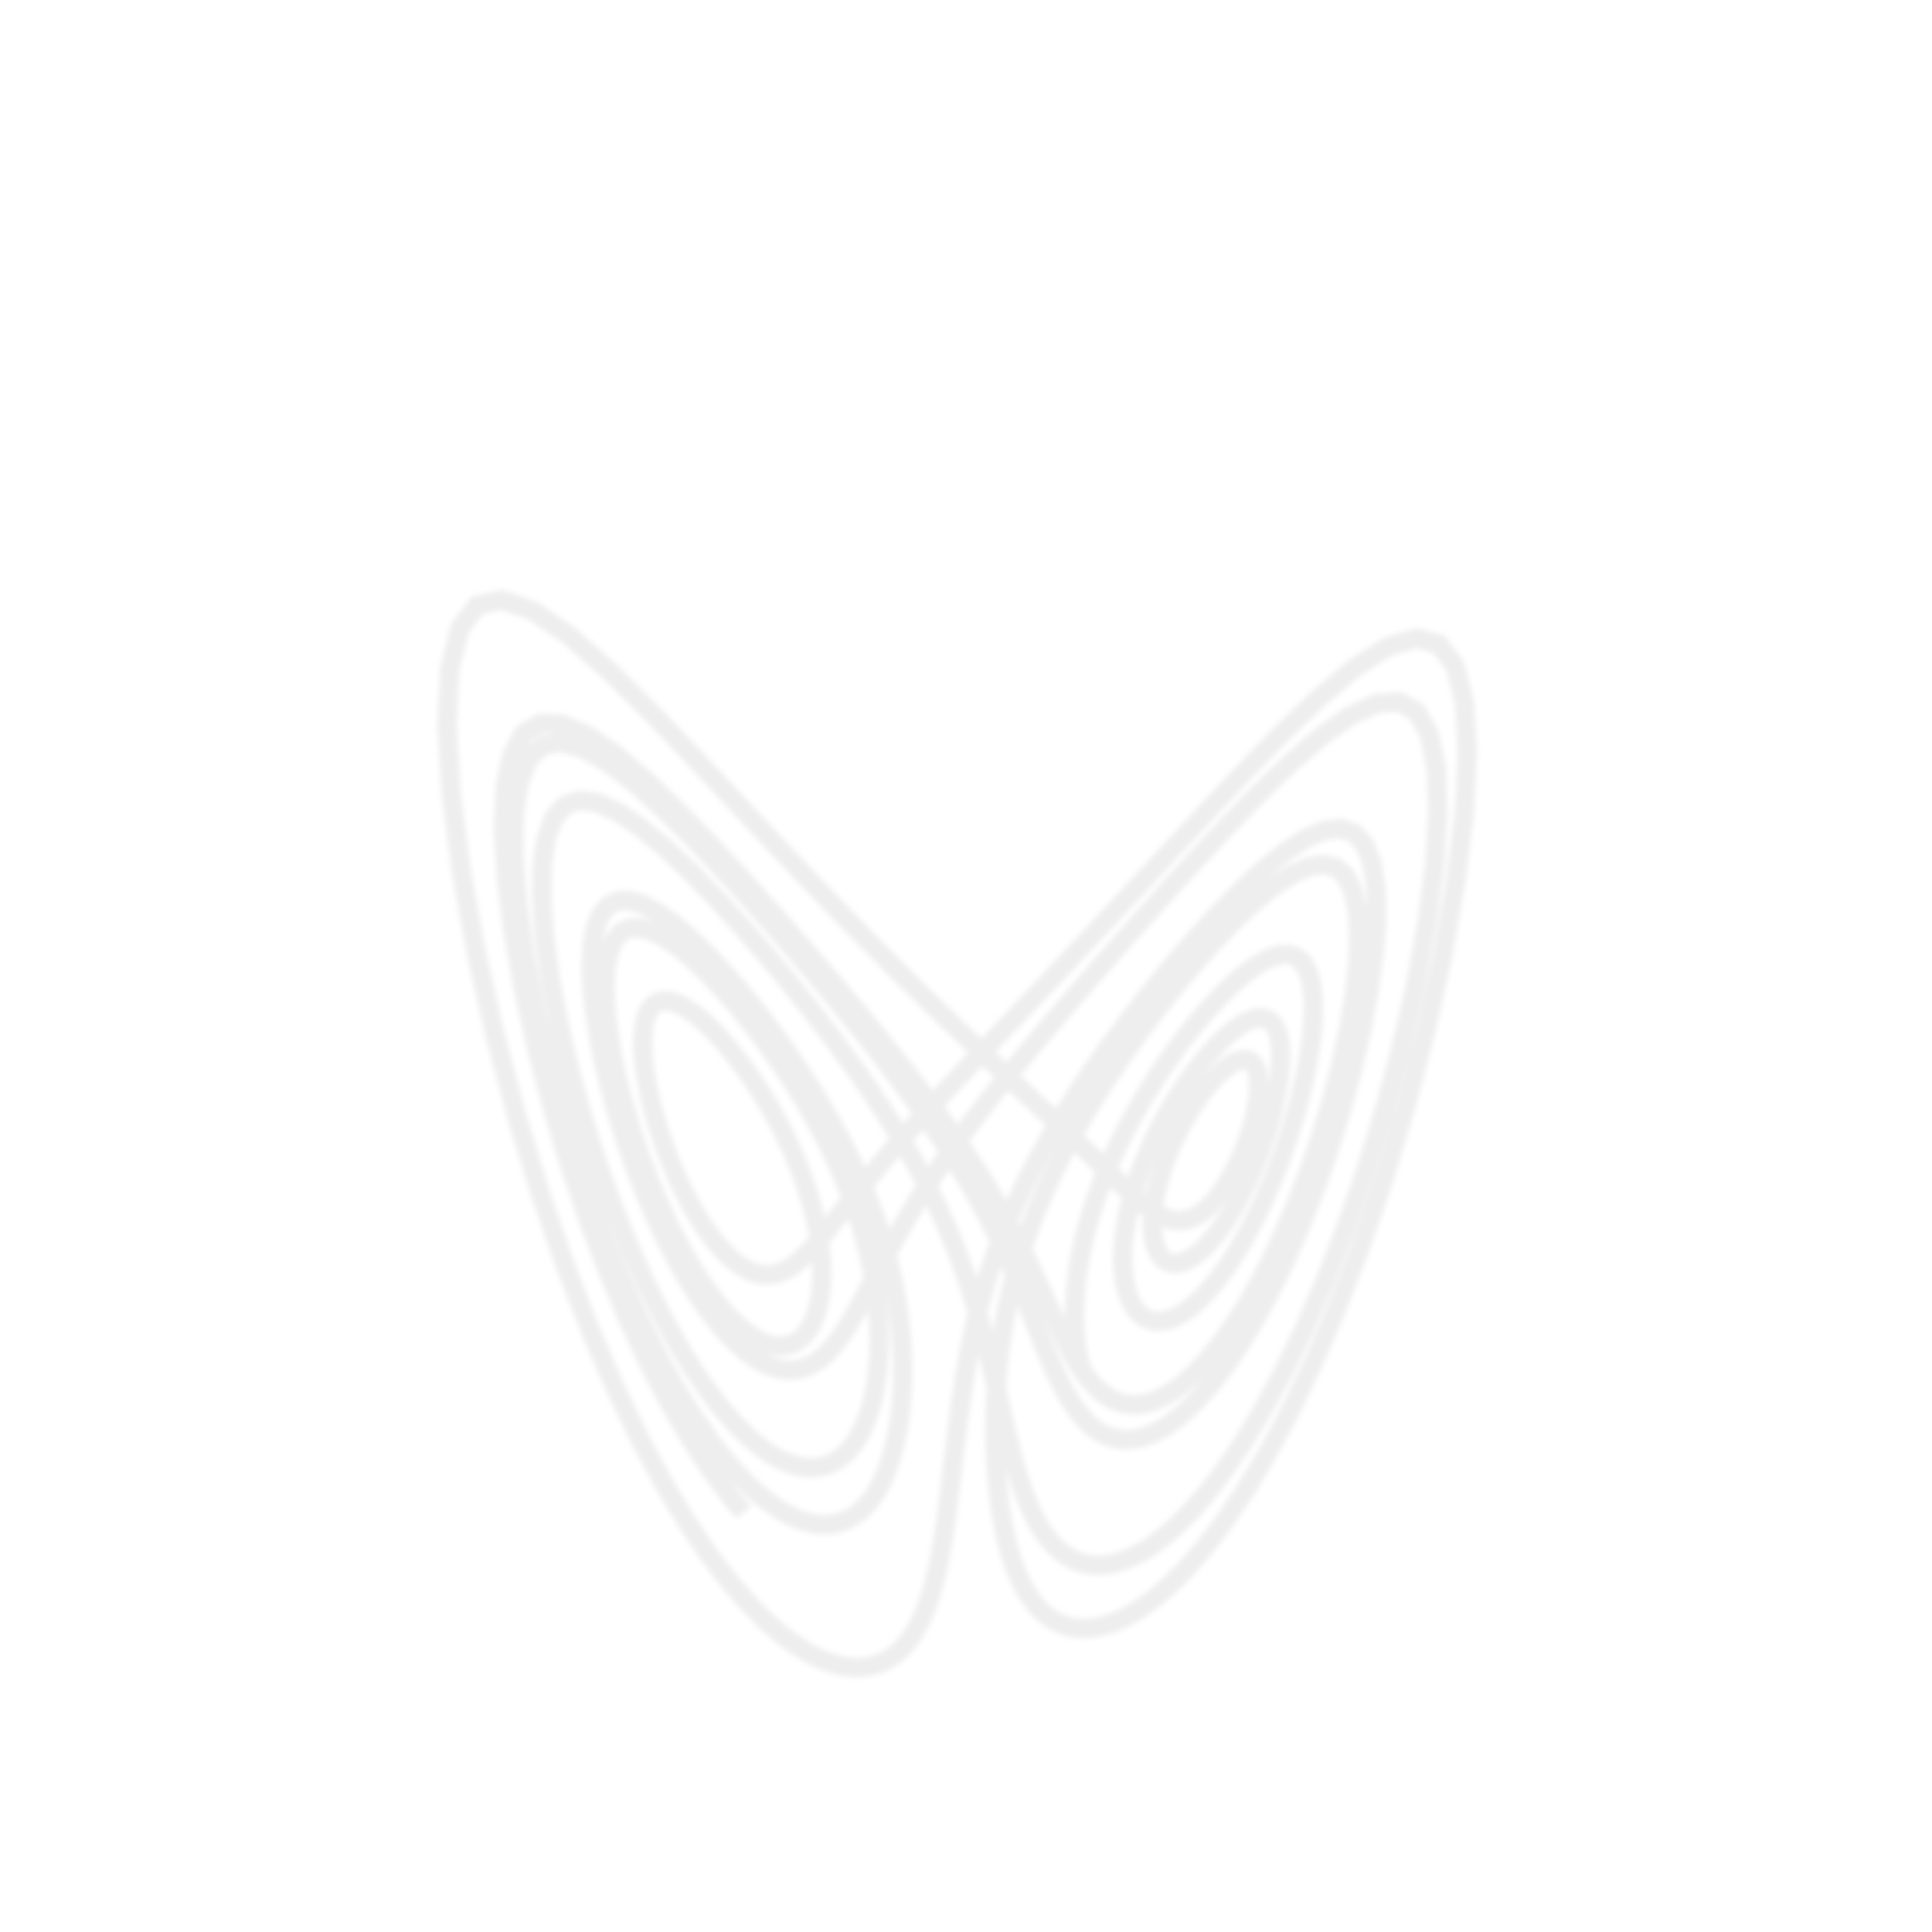
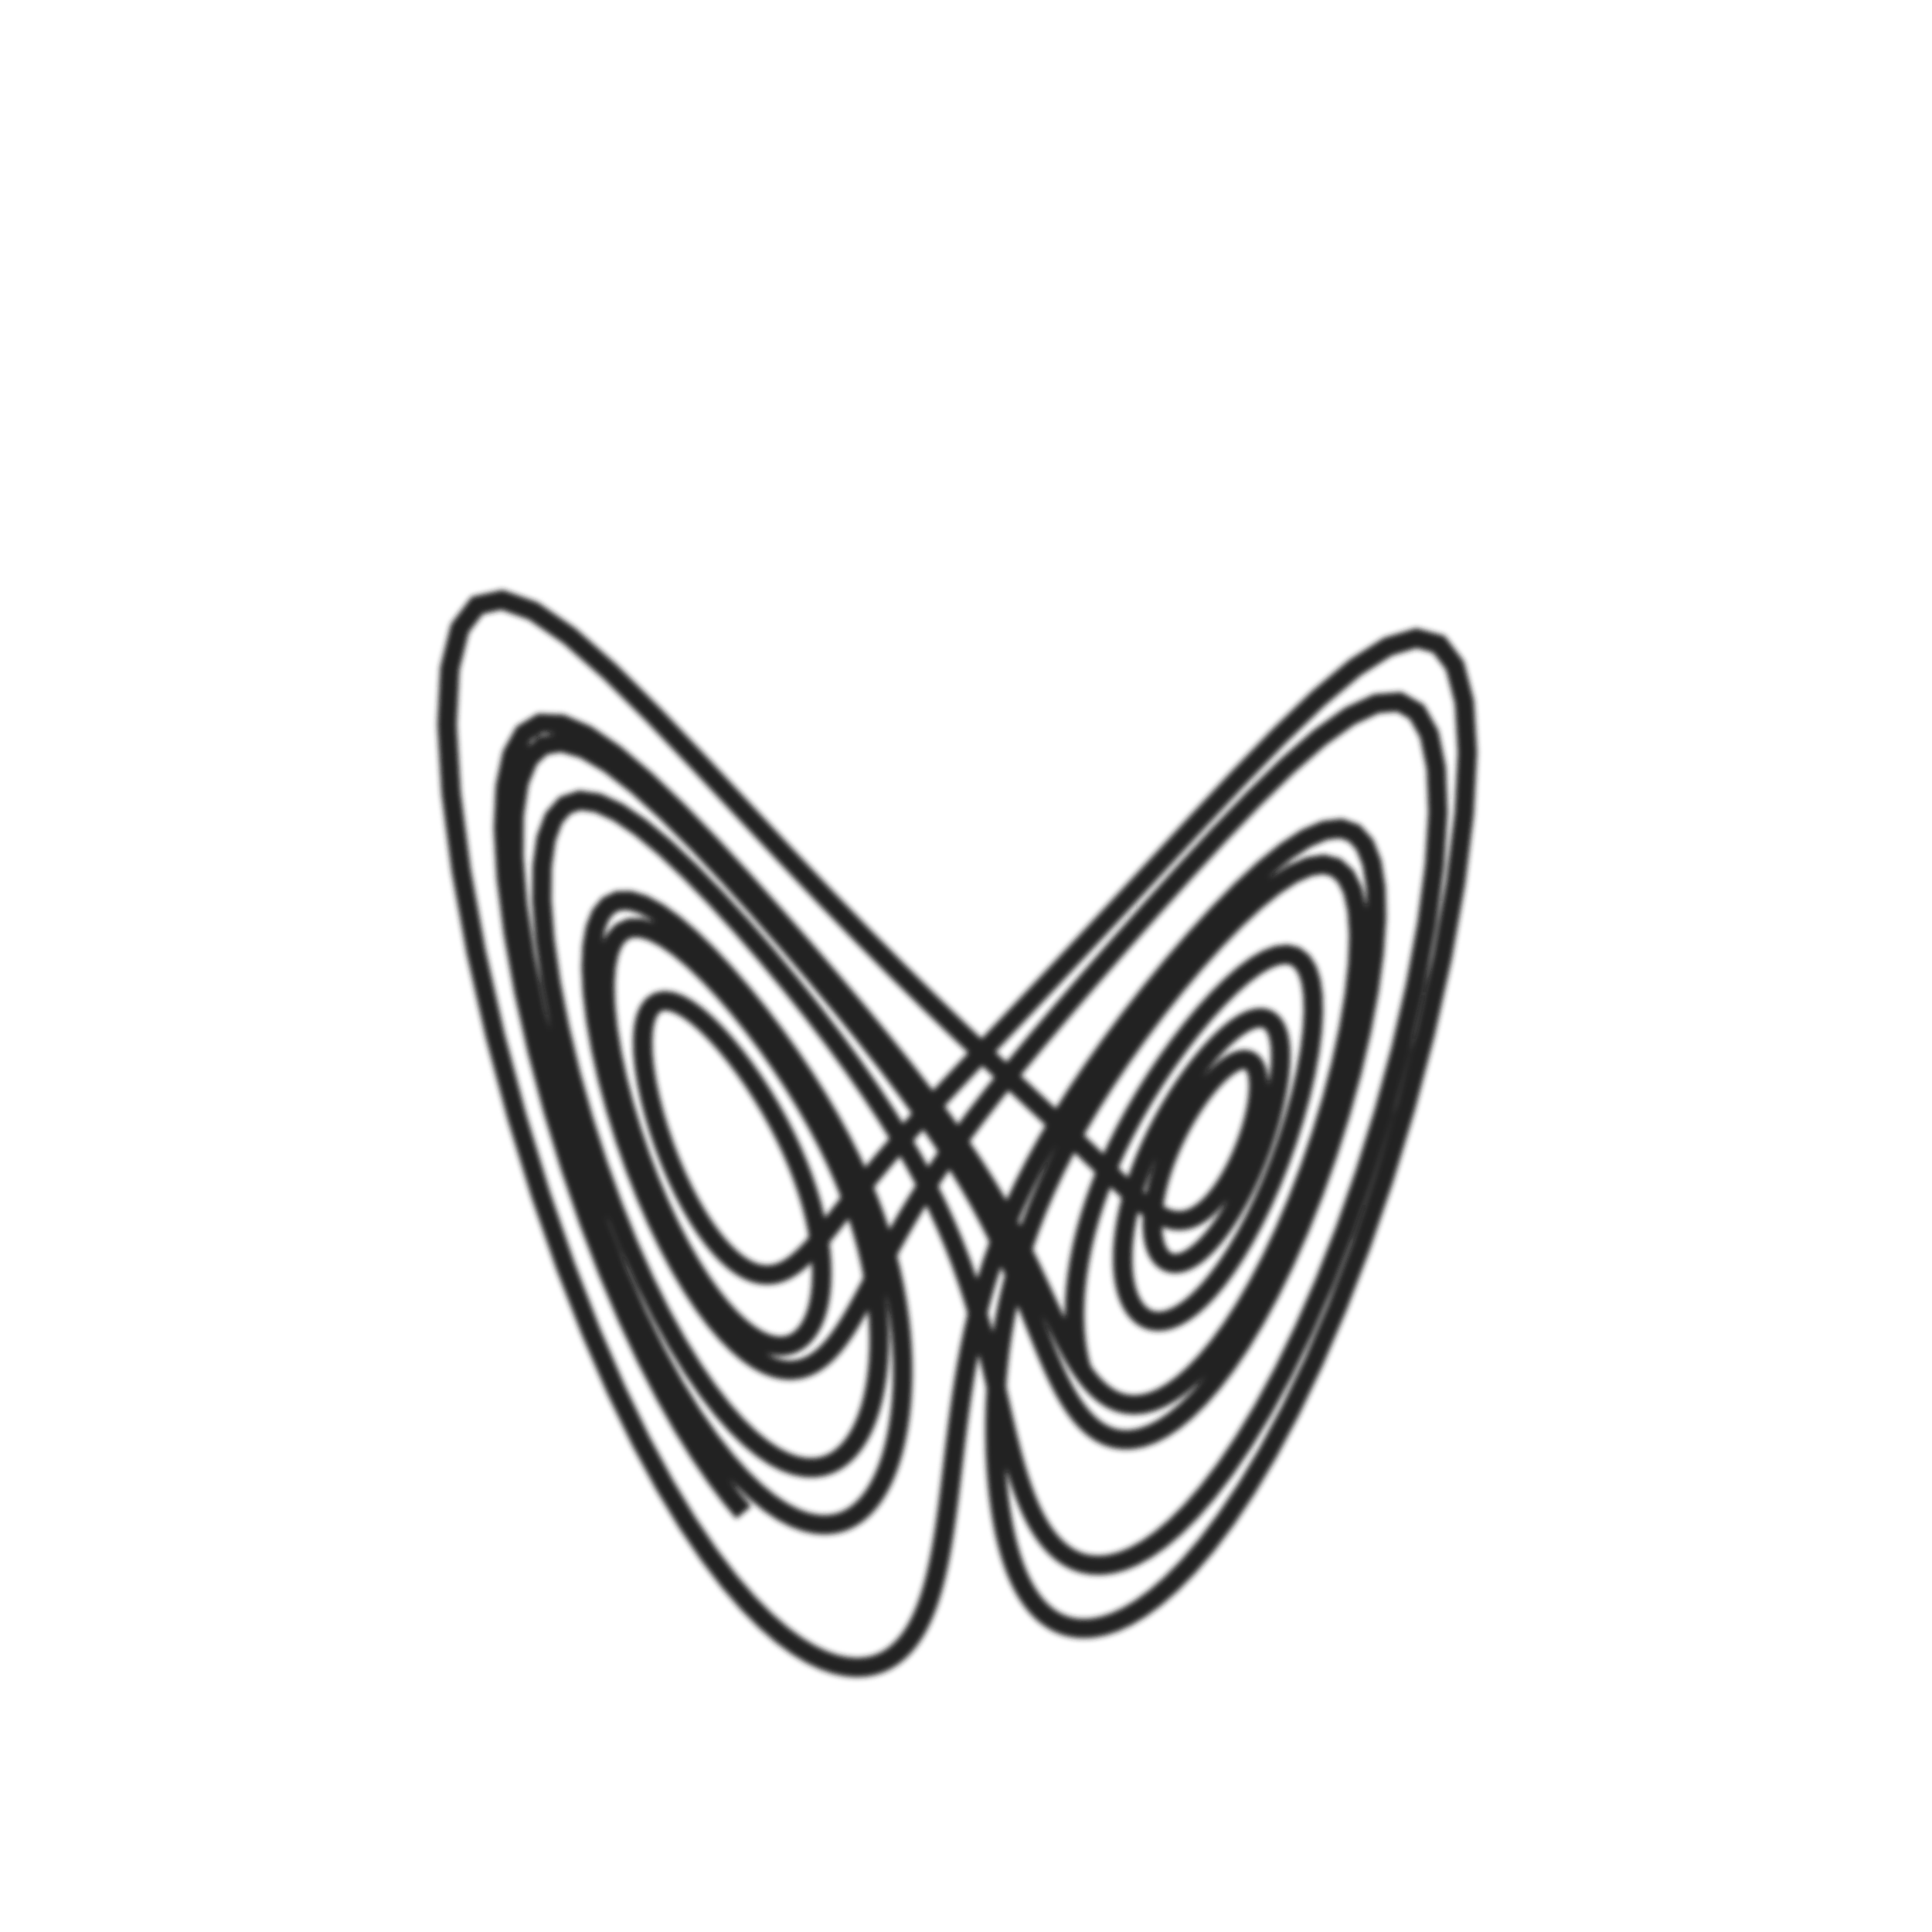
<svg xmlns="http://www.w3.org/2000/svg" version="1.1" width="128" height="128" viewBox="0 0 200 200">
  <defs>
    <style>
			#lorentz {
				stroke-dasharray: 2300;
				-webkit-animation: dash 5s linear infinite;
				-moz-animation: dash 5s linear infinite;
				-o-animation: dash 5s linear infinite;
				animation: dash 5s linear infinite;
			}

			@-webkit-keyframes dash {
				to {
					stroke-dashoffset: 4600;
				}
			}

			@-moz-keyframes dash {
				to {
					stroke-dashoffset: 4600;
				}
			}
			@-o-keyframes dash {
				to {
					stroke-dashoffset: 4600;
				}
			}

			@keyframes dash {
				to {
					stroke-dashoffset: 230;
				}
			}		
		
		</style>
    <filter id="blur" x="-0.02" y="-0.02">
      <feGaussianBlur in="SourceGraphic" stdDeviation="0.3" />
    </filter>
  </defs>
-   <path id="lorentz" filter="url(#blur)" d="M76.987 156.576 L75.611 154.912 L74.097 152.901 L72.458 150.506 L70.707 147.689 L68.859 144.419 L66.934 140.67 L64.957 136.429 L62.958 131.696 L60.976 126.497 L59.055 120.882 L57.248 114.937 L55.614 108.785 L54.218 102.584 L53.126 96.529 L52.405 90.838 L52.115 85.737 L52.303 81.441 L53.001 78.129 L54.22 75.926 L55.945 74.88 L58.137 74.967 L60.736 76.087 L63.664 78.084 L66.832 80.771 L70.146 83.947 L73.519 87.428 L76.869 91.049 L80.13 94.685 L83.247 98.242 L86.183 101.66 L88.911 104.902 L91.42 107.956 L93.704 110.818 L95.769 113.497 L97.624 116.006 L99.282 118.359 L100.761 120.569 L102.077 122.652 L103.248 124.619 L104.294 126.481 L105.23 128.246 L106.074 129.921 L106.841 131.512 L107.546 133.021 L108.202 134.452 L108.822 135.807 L109.415 137.085 L109.992 138.286 L110.563 139.409 L111.135 140.451 L111.716 141.41 L112.313 142.282 L112.932 143.062 L113.578 143.744 L114.257 144.322 L114.973 144.789 L115.73 145.136 L116.533 145.353 L117.385 145.43 L118.289 145.354 L119.246 145.113 L120.258 144.693 L121.327 144.078 L122.451 143.254 L123.63 142.204 L124.861 140.914 L126.14 139.37 L127.459 137.56 L128.811 135.475 L130.184 133.11 L131.564 130.468 L132.934 127.56 L134.274 124.405 L135.561 121.035 L136.768 117.495 L137.866 113.843 L138.825 110.15 L139.614 106.501 L140.201 102.989 L140.558 99.709 L140.662 96.76 L140.493 94.231 L140.042 92.195 L139.306 90.708 L138.293 89.799 L137.021 89.474 L135.516 89.71 L133.812 90.464 L131.949 91.674 L129.969 93.268 L127.916 95.172 L125.832 97.309 L123.755 99.611 L121.72 102.019 L119.755 104.481 L117.884 106.96 L116.122 109.425 L114.483 111.855 L112.973 114.235 L111.594 116.558 L110.346 118.817 L109.226 121.011 L108.229 123.141 L107.347 125.206 L106.574 127.21 L105.901 129.155 L105.32 131.042 L104.823 132.875 L104.402 134.655 L104.05 136.384 L103.759 138.065 L103.524 139.699 L103.339 141.288 L103.198 142.832 L103.098 144.333 L103.034 145.792 L103.003 147.21 L103.003 148.588 L103.031 149.926 L103.085 151.225 L103.165 152.486 L103.269 153.709 L103.397 154.893 L103.549 156.041 L103.724 157.15 L103.924 158.222 L104.15 159.255 L104.402 160.249 L104.682 161.204 L104.992 162.117 L105.333 162.987 L105.709 163.812 L106.121 164.59 L106.574 165.317 L107.07 165.99 L107.612 166.602 L108.206 167.149 L108.855 167.623 L109.565 168.015 L110.34 168.316 L111.185 168.513 L112.108 168.592 L113.114 168.535 L114.21 168.322 L115.401 167.929 L116.695 167.329 L118.098 166.49 L119.616 165.377 L121.253 163.947 L123.013 162.156 L124.898 159.953 L126.907 157.288 L129.035 154.105 L131.272 150.354 L133.603 145.988 L136.004 140.975 L138.443 135.301 L140.878 128.98 L143.254 122.067 L145.504 114.664 L147.551 106.932 L149.307 99.094 L150.679 91.426 L151.573 84.25 L151.902 77.905 L151.598 72.707 L150.617 68.915 L148.947 66.688 L146.616 66.061 L143.687 66.939 L140.258 69.119 L136.449 72.319 L132.389 76.228 L128.208 80.545 L124.026 85.011 L119.942 89.424 L116.035 93.644 L112.361 97.587 L108.956 101.212 L105.837 104.51 L103.008 107.493 L100.462 110.185 L98.185 112.614 L96.156 114.811 L94.355 116.803 L92.757 118.614 L91.339 120.268 L90.078 121.78 L88.953 123.165 L87.941 124.435 L87.026 125.597 L86.189 126.658 L85.416 127.623 L84.693 128.492 L84.008 129.268 L83.349 129.951 L82.708 130.539 L82.077 131.031 L81.448 131.424 L80.817 131.715 L80.179 131.901 L79.529 131.978 L78.866 131.943 L78.187 131.791 L77.492 131.518 L76.78 131.121 L76.052 130.598 L75.311 129.945 L74.559 129.162 L73.799 128.249 L73.037 127.209 L72.278 126.044 L71.528 124.762 L70.796 123.371 L70.09 121.884 L69.419 120.316 L68.793 118.686 L68.222 117.014 L67.717 115.326 L67.289 113.65 L66.948 112.014 L66.702 110.448 L66.561 108.983 L66.53 107.648 L66.614 106.471 L66.815 105.473 L67.134 104.676 L67.567 104.092 L68.11 103.73 L68.754 103.592 L69.489 103.674 L70.304 103.969 L71.186 104.462 L72.119 105.139 L73.089 105.979 L74.081 106.962 L75.081 108.068 L76.075 109.275 L77.05 110.564 L77.996 111.917 L78.902 113.316 L79.761 114.748 L80.565 116.198 L81.309 117.656 L81.989 119.111 L82.603 120.556 L83.149 121.982 L83.626 123.384 L84.033 124.756 L84.372 126.093 L84.643 127.391 L84.847 128.645 L84.986 129.853 L85.061 131.009 L85.073 132.111 L85.024 133.155 L84.915 134.135 L84.748 135.049 L84.523 135.891 L84.241 136.657 L83.903 137.34 L83.509 137.936 L83.06 138.438 L82.557 138.839 L81.999 139.131 L81.387 139.307 L80.722 139.358 L80.004 139.275 L79.234 139.048 L78.413 138.668 L77.544 138.125 L76.629 137.409 L75.672 136.512 L74.676 135.425 L73.648 134.141 L72.595 132.657 L71.524 130.972 L70.446 129.087 L69.374 127.009 L68.32 124.753 L67.3 122.337 L66.331 119.788 L65.433 117.14 L64.624 114.435 L63.926 111.723 L63.359 109.057 L62.941 106.497 L62.691 104.103 L62.623 101.936 L62.748 100.05 L63.071 98.491 L63.595 97.296 L64.313 96.488 L65.215 96.077 L66.286 96.057 L67.505 96.41 L68.848 97.107 L70.288 98.111 L71.796 99.38 L73.346 100.868 L74.91 102.533 L76.462 104.332 L77.982 106.229 L79.45 108.19 L80.849 110.19 L82.169 112.205 L83.4 114.218 L84.536 116.216 L85.574 118.188 L86.511 120.126 L87.35 122.027 L88.091 123.885 L88.738 125.699 L89.294 127.466 L89.764 129.186 L90.152 130.858 L90.463 132.48 L90.7 134.053 L90.869 135.576 L90.972 137.047 L91.014 138.467 L90.997 139.833 L90.923 141.145 L90.795 142.402 L90.614 143.599 L90.381 144.737 L90.096 145.811 L89.761 146.818 L89.374 147.755 L88.934 148.616 L88.441 149.396 L87.893 150.089 L87.288 150.687 L86.624 151.182 L85.899 151.565 L85.111 151.823 L84.255 151.944 L83.332 151.914 L82.336 151.718 L81.268 151.336 L80.124 150.75 L78.904 149.938 L77.608 148.878 L76.237 147.547 L74.794 145.92 L73.284 143.976 L71.713 141.692 L70.093 139.052 L68.437 136.045 L66.763 132.669 L65.094 128.933 L63.458 124.862 L61.885 120.499 L60.414 115.908 L59.086 111.175 L57.945 106.408 L57.036 101.734 L56.404 97.296 L56.088 93.241 L56.123 89.711 L56.531 86.831 L57.322 84.697 L58.492 83.365 L60.022 82.849 L61.876 83.117 L64.009 84.098 L66.362 85.695 L68.876 87.79 L71.486 90.261 L74.133 92.993 L76.762 95.883 L79.326 98.846 L81.787 101.815 L84.117 104.741 L86.294 107.593 L88.307 110.351 L90.151 113.005 L91.826 115.551 L93.337 117.992 L94.69 120.332 L95.897 122.576 L96.969 124.731 L97.918 126.803 L98.757 128.799 L99.498 130.723 L100.153 132.581 L100.735 134.375 L101.253 136.111 L101.718 137.79 L102.139 139.415 L102.525 140.988 L102.882 142.51 L103.219 143.983 L103.541 145.408 L103.855 146.785 L104.165 148.114 L104.477 149.397 L104.795 150.632 L105.123 151.819 L105.466 152.958 L105.827 154.047 L106.211 155.085 L106.62 156.069 L107.059 156.998 L107.531 157.867 L108.041 158.674 L108.593 159.413 L109.19 160.078 L109.837 160.663 L110.539 161.159 L111.3 161.557 L112.125 161.846 L113.02 162.011 L113.99 162.038 L115.04 161.909 L116.175 161.602 L117.4 161.093 L118.72 160.356 L120.139 159.359 L121.66 158.07 L123.285 156.451 L125.013 154.464 L126.842 152.068 L128.765 149.224 L130.772 145.895 L132.849 142.051 L134.973 137.674 L137.115 132.761 L139.24 127.334 L141.301 121.443 L143.245 115.176 L145.008 108.663 L146.522 102.074 L147.715 95.621 L148.514 89.545 L148.853 84.097 L148.679 79.516 L147.955 76.004 L146.67 73.699 L144.84 72.654 L142.506 72.837 L139.736 74.13 L136.616 76.355 L133.246 79.297 L129.726 82.733 L126.153 86.455 L122.613 90.288 L119.179 94.098 L115.907 97.788 L112.835 101.299 L109.989 104.599 L107.38 107.679 L105.01 110.543 L102.873 113.201 L100.957 115.672 L99.246 117.972 L97.722 120.12 L96.366 122.129 L95.159 124.016 L94.08 125.79 L93.112 127.461 L92.237 129.036 L91.439 130.521 L90.703 131.92 L90.015 133.234 L89.362 134.465 L88.734 135.612 L88.12 136.676 L87.512 137.653 L86.9 138.541 L86.278 139.336 L85.639 140.034 L84.977 140.629 L84.288 141.115 L83.566 141.484 L82.807 141.728 L82.009 141.839 L81.168 141.807 L80.283 141.621 L79.352 141.27 L78.375 140.743 L77.352 140.027 L76.285 139.111 L75.176 137.983 L74.03 136.635 L72.854 135.058 L71.654 133.248 L70.441 131.203 L69.226 128.929 L68.025 126.435 L66.855 123.741 L65.733 120.874 L64.683 117.87 L63.727 114.777 L62.889 111.651 L62.195 108.557 L61.668 105.567 L61.33 102.756 L61.201 100.199 L61.296 97.965 L61.623 96.115 L62.186 94.696 L62.98 93.738 L63.993 93.253 L65.206 93.234 L66.594 93.656 L68.129 94.481 L69.777 95.66 L71.504 97.138 L73.277 98.858 L75.062 100.765 L76.83 102.808 L78.555 104.942 L80.216 107.131 L81.794 109.344 L83.277 111.557 L84.656 113.751 L85.924 115.915 L87.08 118.039 L88.123 120.118 L89.055 122.147 L89.881 124.125 L90.604 126.051 L91.23 127.925 L91.766 129.747 L92.216 131.518 L92.587 133.238 L92.885 134.909 L93.115 136.531 L93.282 138.104 L93.391 139.628 L93.444 141.104 L93.447 142.532 L93.401 143.911 L93.308 145.241 L93.171 146.522 L92.99 147.751 L92.767 148.929 L92.501 150.052 L92.192 151.119 L91.839 152.128 L91.442 153.074 L90.998 153.955 L90.506 154.765 L89.963 155.499 L89.367 156.15 L88.714 156.711 L88.001 157.173 L87.225 157.525 L86.382 157.754 L85.467 157.847 L84.477 157.788 L83.407 157.557 L82.255 157.134 L81.016 156.494 L79.688 155.613 L78.269 154.46 L76.758 153.006 L75.156 151.217 L73.467 149.062 L71.697 146.508 L69.855 143.527 L67.957 140.097 L66.021 136.204 L64.073 131.85 L62.144 127.055 L60.274 121.863 L58.508 116.347 L56.897 110.613 L55.501 104.797 L54.379 99.071 L53.591 93.627 L53.193 88.668 L53.231 84.393 L53.738 80.975 L54.729 78.543 L56.197 77.166 L58.114 76.845 L60.431 77.517 L63.082 79.06 L65.988 81.319 L69.067 84.117 L72.233 87.283 L75.412 90.661 L78.534 94.12 L81.545 97.562 L84.402 100.916 L87.078 104.138 L89.553 107.204 L91.819 110.104 L93.878 112.84 L95.734 115.418 L97.399 117.85 L98.886 120.147 L100.21 122.321 L101.388 124.384 L102.436 126.346 L103.372 128.214 L104.211 129.996 L104.968 131.697 L105.657 133.322 L106.292 134.874 L106.883 136.355 L107.443 137.766 L107.981 139.107 L108.506 140.379 L109.028 141.58 L109.552 142.708 L110.087 143.762 L110.638 144.737 L111.212 145.63 L111.814 146.436 L112.449 147.149 L113.123 147.762 L113.839 148.268 L114.602 148.657 L115.417 148.919 L116.286 149.042 L117.213 149.013 L118.201 148.818 L119.253 148.441 L120.37 147.863 L121.553 147.067 L122.802 146.033 L124.115 144.741 L125.49 143.171 L126.92 141.306 L128.398 139.129 L129.913 136.63 L131.453 133.802 L132.999 130.649 L134.53 127.184 L136.02 123.436 L137.441 119.447 L138.759 115.277 L139.938 111.006 L140.938 106.73 L141.723 102.561 L142.253 98.619 L142.497 95.028 L142.427 91.907 L142.025 89.358 L141.284 87.46 L140.209 86.258 L138.818 85.766 L137.142 85.959 L135.22 86.781 L133.1 88.154 L130.835 89.983 L128.479 92.169 L126.084 94.615 L123.698 97.232 L121.362 99.946 L119.111 102.696 L116.972 105.435 L114.965 108.133 L113.101 110.766 L111.389 113.321 L109.828 115.792 L108.418 118.178 L107.153 120.479 L106.024 122.698 L105.023 124.839 L104.14 126.907 L103.363 128.907 L102.683 130.841 L102.089 132.714 L101.57 134.53 L101.119 136.291 L100.725 138.001 L100.381 139.661 L100.079 141.273 L99.813 142.84 L99.577 144.363 L99.366 145.843 L99.174 147.281 L98.997 148.68 L98.832 150.04 L98.676 151.361 L98.524 152.646 L98.375 153.894 L98.226 155.107 L98.074 156.284 L97.918 157.428 L97.755 158.537 L97.583 159.613 L97.4 160.656 L97.205 161.666 L96.995 162.642 L96.769 163.586 L96.524 164.496 L96.257 165.371 L95.968 166.212 L95.652 167.016 L95.307 167.783 L94.931 168.51 L94.52 169.194 L94.071 169.834 L93.579 170.424 L93.041 170.96 L92.452 171.436 L91.807 171.846 L91.101 172.18 L90.329 172.429 L89.484 172.58 L88.559 172.618 L87.549 172.527 L86.445 172.285 L85.24 171.867 L83.927 171.245 L82.499 170.385 L80.947 169.249 L79.267 167.792 L77.452 165.964 L75.5 163.709 L73.409 160.969 L71.184 157.68 L68.831 153.78 L66.365 149.213 L63.809 143.931 L61.196 137.907 L58.569 131.147 L55.987 123.695 L53.521 115.655 L51.258 107.196 L49.295 98.562 L47.74 90.069 L46.701 82.088 L46.281 75.016 L46.562 69.234 L47.601 65.052 L49.411 62.661 L51.965 62.098 L55.188 63.245 L58.967 65.843 L63.164 69.548 L67.626 73.983 L72.204 78.79 L76.764 83.672 L81.196 88.407 L85.413 92.848 L89.359 96.914 L92.997 100.576 L96.314 103.838 L99.309 106.725 L101.993 109.273 L104.385 111.52 L106.507 113.506 L108.384 115.264 L110.044 116.825 L111.51 118.216 L112.808 119.458 L113.96 120.567 L114.987 121.557 L115.908 122.44 L116.741 123.223 L117.501 123.913 L118.2 124.513 L118.851 125.026 L119.465 125.456 L120.048 125.802 L120.609 126.066 L121.154 126.247 L121.688 126.346 L122.214 126.362 L122.735 126.295 L123.253 126.145 L123.77 125.912 L124.285 125.596 L124.798 125.198 L125.309 124.722 L125.814 124.168 L126.312 123.54 L126.8 122.844 L127.273 122.084 L127.729 121.267 L128.163 120.403 L128.571 119.499 L128.946 118.567 L129.285 117.619 L129.583 116.666 L129.834 115.724 L130.035 114.805 L130.181 113.923 L130.269 113.094 L130.296 112.33 L130.26 111.644 L130.162 111.048 L129.999 110.551 L129.775 110.16 L129.491 109.883 L129.15 109.722 L128.758 109.678 L128.318 109.752 L127.837 109.939 L127.322 110.235 L126.78 110.635 L126.217 111.13 L125.642 111.711 L125.061 112.371 L124.481 113.098 L123.91 113.884 L123.354 114.718 L122.818 115.591 L122.308 116.495 L121.828 117.42 L121.382 118.358 L120.973 119.302 L120.605 120.245 L120.28 121.18 L119.999 122.101 L119.763 123.002 L119.575 123.878 L119.433 124.723 L119.339 125.533 L119.292 126.302 L119.292 127.027 L119.339 127.701 L119.433 128.322 L119.573 128.884 L119.757 129.384 L119.986 129.815 L120.258 130.174 L120.572 130.456 L120.927 130.656 L121.322 130.77 L121.754 130.794 L122.223 130.722 L122.725 130.551 L123.259 130.277 L123.822 129.897 L124.41 129.407 L125.02 128.807 L125.648 128.095 L126.289 127.273 L126.936 126.341 L127.585 125.304 L128.229 124.167 L128.859 122.94 L129.469 121.632 L130.05 120.256 L130.593 118.829 L131.089 117.369 L131.528 115.895 L131.902 114.431 L132.202 113.001 L132.421 111.63 L132.551 110.342 L132.588 109.162 L132.526 108.111 L132.364 107.21 L132.102 106.476 L131.742 105.92 L131.287 105.552 L130.744 105.374 L130.12 105.386 L129.426 105.582 L128.671 105.954 L127.867 106.49 L127.027 107.175 L126.164 107.994 L125.289 108.928 L124.414 109.963 L123.55 111.08 L122.708 112.263 L121.896 113.498 L121.123 114.771 L120.395 116.07 L119.717 117.382 L119.093 118.7 L118.528 120.012 L118.023 121.313 L117.579 122.595 L117.198 123.852 L116.881 125.079 L116.626 126.27 L116.433 127.422 L116.302 128.529 L116.231 129.588 L116.22 130.593 L116.267 131.541 L116.372 132.428 L116.534 133.248 L116.75 133.998 L117.022 134.671 L117.347 135.263 L117.726 135.767 L118.157 136.178 L118.639 136.489 L119.173 136.693 L119.756 136.783 L120.389 136.751 L121.069 136.59 L121.794 136.292 L122.564 135.848 L123.374 135.252 L124.222 134.497 L125.104 133.577 L126.013 132.486 L126.945 131.223 L127.89 129.788 L128.842 128.182 L129.789 126.414 L130.721 124.493 L131.623 122.437 L132.483 120.266 L133.284 118.007 L134.011 115.695 L134.646 113.366 L135.175 111.065 L135.58 108.837 L135.848 106.731 L135.965 104.794 L135.923 103.072 L135.716 101.603 L135.34 100.422 L134.799 99.552 L134.098 99.007 L133.249 98.79 L132.266 98.893 L131.167 99.301 L129.973 99.989 L128.706 100.927 L127.388 102.084 L126.042 103.423 L124.689 104.912 L123.351 106.518 L122.043 108.211 L120.782 109.965 L119.581 111.759 L118.449 113.573 L117.394 115.391 L116.422 117.202 L115.536 118.996 L114.738 120.765 L114.028 122.503 L113.404 124.206 L112.865 125.869 L112.409 127.489 L112.032 129.066 L111.732 130.595 L111.506 132.076 L111.349 133.506 L111.26 134.883 L111.236 136.206 L111.274 137.472 L111.372 138.679 L111.529 139.824 L111.743 140.903 L112.014 141.913" stroke="#eeeeee" stroke-width="2" fill="none" />
+   <path id="lorentz" filter="url(#blur)" d="M76.987 156.576 L75.611 154.912 L74.097 152.901 L72.458 150.506 L70.707 147.689 L68.859 144.419 L66.934 140.67 L64.957 136.429 L62.958 131.696 L60.976 126.497 L59.055 120.882 L57.248 114.937 L55.614 108.785 L54.218 102.584 L53.126 96.529 L52.405 90.838 L52.115 85.737 L52.303 81.441 L53.001 78.129 L54.22 75.926 L55.945 74.88 L58.137 74.967 L60.736 76.087 L63.664 78.084 L66.832 80.771 L70.146 83.947 L73.519 87.428 L76.869 91.049 L80.13 94.685 L83.247 98.242 L86.183 101.66 L88.911 104.902 L91.42 107.956 L93.704 110.818 L95.769 113.497 L97.624 116.006 L99.282 118.359 L100.761 120.569 L102.077 122.652 L103.248 124.619 L104.294 126.481 L105.23 128.246 L106.074 129.921 L106.841 131.512 L107.546 133.021 L108.202 134.452 L108.822 135.807 L109.415 137.085 L109.992 138.286 L110.563 139.409 L111.135 140.451 L111.716 141.41 L112.313 142.282 L112.932 143.062 L113.578 143.744 L114.257 144.322 L114.973 144.789 L115.73 145.136 L116.533 145.353 L117.385 145.43 L118.289 145.354 L119.246 145.113 L120.258 144.693 L121.327 144.078 L122.451 143.254 L123.63 142.204 L124.861 140.914 L126.14 139.37 L127.459 137.56 L128.811 135.475 L130.184 133.11 L131.564 130.468 L132.934 127.56 L134.274 124.405 L135.561 121.035 L136.768 117.495 L137.866 113.843 L138.825 110.15 L139.614 106.501 L140.201 102.989 L140.558 99.709 L140.662 96.76 L140.493 94.231 L140.042 92.195 L139.306 90.708 L138.293 89.799 L137.021 89.474 L135.516 89.71 L133.812 90.464 L131.949 91.674 L129.969 93.268 L127.916 95.172 L125.832 97.309 L123.755 99.611 L121.72 102.019 L119.755 104.481 L117.884 106.96 L116.122 109.425 L114.483 111.855 L112.973 114.235 L111.594 116.558 L110.346 118.817 L109.226 121.011 L108.229 123.141 L107.347 125.206 L106.574 127.21 L105.901 129.155 L105.32 131.042 L104.823 132.875 L104.402 134.655 L104.05 136.384 L103.759 138.065 L103.524 139.699 L103.339 141.288 L103.198 142.832 L103.098 144.333 L103.034 145.792 L103.003 147.21 L103.003 148.588 L103.031 149.926 L103.085 151.225 L103.165 152.486 L103.269 153.709 L103.397 154.893 L103.549 156.041 L103.724 157.15 L103.924 158.222 L104.15 159.255 L104.402 160.249 L104.682 161.204 L104.992 162.117 L105.333 162.987 L105.709 163.812 L106.121 164.59 L106.574 165.317 L107.07 165.99 L107.612 166.602 L108.206 167.149 L108.855 167.623 L109.565 168.015 L110.34 168.316 L111.185 168.513 L112.108 168.592 L113.114 168.535 L114.21 168.322 L115.401 167.929 L116.695 167.329 L118.098 166.49 L119.616 165.377 L121.253 163.947 L123.013 162.156 L124.898 159.953 L126.907 157.288 L129.035 154.105 L131.272 150.354 L133.603 145.988 L136.004 140.975 L138.443 135.301 L140.878 128.98 L143.254 122.067 L145.504 114.664 L147.551 106.932 L149.307 99.094 L150.679 91.426 L151.573 84.25 L151.902 77.905 L151.598 72.707 L150.617 68.915 L148.947 66.688 L146.616 66.061 L143.687 66.939 L140.258 69.119 L136.449 72.319 L132.389 76.228 L128.208 80.545 L124.026 85.011 L119.942 89.424 L116.035 93.644 L112.361 97.587 L108.956 101.212 L105.837 104.51 L103.008 107.493 L100.462 110.185 L98.185 112.614 L96.156 114.811 L94.355 116.803 L92.757 118.614 L91.339 120.268 L90.078 121.78 L88.953 123.165 L87.941 124.435 L87.026 125.597 L86.189 126.658 L85.416 127.623 L84.693 128.492 L84.008 129.268 L83.349 129.951 L82.708 130.539 L82.077 131.031 L81.448 131.424 L80.817 131.715 L80.179 131.901 L79.529 131.978 L78.866 131.943 L78.187 131.791 L77.492 131.518 L76.78 131.121 L76.052 130.598 L75.311 129.945 L74.559 129.162 L73.799 128.249 L73.037 127.209 L72.278 126.044 L71.528 124.762 L70.796 123.371 L70.09 121.884 L69.419 120.316 L68.793 118.686 L68.222 117.014 L67.717 115.326 L67.289 113.65 L66.948 112.014 L66.702 110.448 L66.561 108.983 L66.53 107.648 L66.614 106.471 L66.815 105.473 L67.134 104.676 L67.567 104.092 L68.11 103.73 L68.754 103.592 L69.489 103.674 L70.304 103.969 L71.186 104.462 L72.119 105.139 L73.089 105.979 L74.081 106.962 L75.081 108.068 L76.075 109.275 L77.05 110.564 L77.996 111.917 L78.902 113.316 L79.761 114.748 L80.565 116.198 L81.309 117.656 L81.989 119.111 L82.603 120.556 L83.149 121.982 L83.626 123.384 L84.033 124.756 L84.372 126.093 L84.643 127.391 L84.847 128.645 L84.986 129.853 L85.061 131.009 L85.073 132.111 L85.024 133.155 L84.915 134.135 L84.748 135.049 L84.523 135.891 L84.241 136.657 L83.903 137.34 L83.509 137.936 L83.06 138.438 L82.557 138.839 L81.999 139.131 L81.387 139.307 L80.722 139.358 L80.004 139.275 L79.234 139.048 L78.413 138.668 L77.544 138.125 L76.629 137.409 L75.672 136.512 L74.676 135.425 L73.648 134.141 L72.595 132.657 L71.524 130.972 L70.446 129.087 L69.374 127.009 L68.32 124.753 L67.3 122.337 L66.331 119.788 L65.433 117.14 L64.624 114.435 L63.926 111.723 L63.359 109.057 L62.941 106.497 L62.691 104.103 L62.623 101.936 L62.748 100.05 L63.071 98.491 L63.595 97.296 L64.313 96.488 L65.215 96.077 L66.286 96.057 L67.505 96.41 L68.848 97.107 L70.288 98.111 L71.796 99.38 L73.346 100.868 L74.91 102.533 L76.462 104.332 L77.982 106.229 L79.45 108.19 L80.849 110.19 L82.169 112.205 L83.4 114.218 L84.536 116.216 L85.574 118.188 L86.511 120.126 L87.35 122.027 L88.091 123.885 L88.738 125.699 L89.294 127.466 L89.764 129.186 L90.152 130.858 L90.463 132.48 L90.7 134.053 L90.869 135.576 L90.972 137.047 L91.014 138.467 L90.997 139.833 L90.923 141.145 L90.795 142.402 L90.614 143.599 L90.381 144.737 L90.096 145.811 L89.761 146.818 L89.374 147.755 L88.934 148.616 L88.441 149.396 L87.893 150.089 L87.288 150.687 L86.624 151.182 L85.899 151.565 L85.111 151.823 L84.255 151.944 L83.332 151.914 L82.336 151.718 L81.268 151.336 L80.124 150.75 L78.904 149.938 L77.608 148.878 L76.237 147.547 L74.794 145.92 L73.284 143.976 L71.713 141.692 L70.093 139.052 L68.437 136.045 L66.763 132.669 L65.094 128.933 L63.458 124.862 L61.885 120.499 L60.414 115.908 L59.086 111.175 L57.945 106.408 L57.036 101.734 L56.404 97.296 L56.088 93.241 L56.123 89.711 L56.531 86.831 L57.322 84.697 L58.492 83.365 L60.022 82.849 L61.876 83.117 L64.009 84.098 L66.362 85.695 L68.876 87.79 L71.486 90.261 L74.133 92.993 L76.762 95.883 L79.326 98.846 L81.787 101.815 L84.117 104.741 L86.294 107.593 L88.307 110.351 L90.151 113.005 L91.826 115.551 L93.337 117.992 L94.69 120.332 L95.897 122.576 L96.969 124.731 L97.918 126.803 L98.757 128.799 L99.498 130.723 L100.153 132.581 L100.735 134.375 L101.253 136.111 L101.718 137.79 L102.139 139.415 L102.525 140.988 L102.882 142.51 L103.219 143.983 L103.541 145.408 L103.855 146.785 L104.165 148.114 L104.477 149.397 L104.795 150.632 L105.123 151.819 L105.466 152.958 L105.827 154.047 L106.211 155.085 L106.62 156.069 L107.059 156.998 L107.531 157.867 L108.041 158.674 L108.593 159.413 L109.19 160.078 L109.837 160.663 L110.539 161.159 L111.3 161.557 L112.125 161.846 L113.02 162.011 L113.99 162.038 L115.04 161.909 L116.175 161.602 L117.4 161.093 L118.72 160.356 L120.139 159.359 L121.66 158.07 L123.285 156.451 L125.013 154.464 L126.842 152.068 L128.765 149.224 L130.772 145.895 L132.849 142.051 L134.973 137.674 L137.115 132.761 L139.24 127.334 L141.301 121.443 L143.245 115.176 L145.008 108.663 L146.522 102.074 L147.715 95.621 L148.514 89.545 L148.853 84.097 L148.679 79.516 L147.955 76.004 L146.67 73.699 L144.84 72.654 L142.506 72.837 L139.736 74.13 L136.616 76.355 L133.246 79.297 L129.726 82.733 L126.153 86.455 L122.613 90.288 L119.179 94.098 L115.907 97.788 L112.835 101.299 L109.989 104.599 L107.38 107.679 L105.01 110.543 L102.873 113.201 L100.957 115.672 L99.246 117.972 L97.722 120.12 L96.366 122.129 L95.159 124.016 L94.08 125.79 L93.112 127.461 L92.237 129.036 L91.439 130.521 L90.703 131.92 L90.015 133.234 L89.362 134.465 L88.734 135.612 L88.12 136.676 L87.512 137.653 L86.9 138.541 L86.278 139.336 L85.639 140.034 L84.977 140.629 L84.288 141.115 L83.566 141.484 L82.807 141.728 L82.009 141.839 L81.168 141.807 L80.283 141.621 L79.352 141.27 L78.375 140.743 L77.352 140.027 L76.285 139.111 L75.176 137.983 L74.03 136.635 L72.854 135.058 L71.654 133.248 L70.441 131.203 L69.226 128.929 L68.025 126.435 L66.855 123.741 L65.733 120.874 L64.683 117.87 L63.727 114.777 L62.889 111.651 L62.195 108.557 L61.668 105.567 L61.33 102.756 L61.201 100.199 L61.296 97.965 L61.623 96.115 L62.186 94.696 L62.98 93.738 L63.993 93.253 L65.206 93.234 L66.594 93.656 L68.129 94.481 L69.777 95.66 L71.504 97.138 L73.277 98.858 L75.062 100.765 L76.83 102.808 L78.555 104.942 L80.216 107.131 L81.794 109.344 L83.277 111.557 L84.656 113.751 L85.924 115.915 L87.08 118.039 L88.123 120.118 L89.055 122.147 L89.881 124.125 L90.604 126.051 L91.23 127.925 L91.766 129.747 L92.216 131.518 L92.587 133.238 L92.885 134.909 L93.115 136.531 L93.282 138.104 L93.391 139.628 L93.444 141.104 L93.447 142.532 L93.401 143.911 L93.308 145.241 L93.171 146.522 L92.99 147.751 L92.767 148.929 L92.501 150.052 L92.192 151.119 L91.839 152.128 L91.442 153.074 L90.998 153.955 L90.506 154.765 L89.963 155.499 L89.367 156.15 L88.714 156.711 L88.001 157.173 L87.225 157.525 L86.382 157.754 L85.467 157.847 L84.477 157.788 L83.407 157.557 L82.255 157.134 L81.016 156.494 L79.688 155.613 L78.269 154.46 L76.758 153.006 L75.156 151.217 L73.467 149.062 L71.697 146.508 L69.855 143.527 L67.957 140.097 L66.021 136.204 L64.073 131.85 L62.144 127.055 L60.274 121.863 L58.508 116.347 L56.897 110.613 L55.501 104.797 L54.379 99.071 L53.591 93.627 L53.193 88.668 L53.231 84.393 L53.738 80.975 L54.729 78.543 L56.197 77.166 L58.114 76.845 L60.431 77.517 L63.082 79.06 L65.988 81.319 L69.067 84.117 L72.233 87.283 L75.412 90.661 L78.534 94.12 L81.545 97.562 L84.402 100.916 L87.078 104.138 L89.553 107.204 L91.819 110.104 L93.878 112.84 L95.734 115.418 L97.399 117.85 L98.886 120.147 L100.21 122.321 L101.388 124.384 L102.436 126.346 L103.372 128.214 L104.211 129.996 L104.968 131.697 L105.657 133.322 L106.292 134.874 L106.883 136.355 L107.443 137.766 L107.981 139.107 L108.506 140.379 L109.028 141.58 L109.552 142.708 L110.087 143.762 L110.638 144.737 L111.212 145.63 L111.814 146.436 L112.449 147.149 L113.123 147.762 L113.839 148.268 L114.602 148.657 L115.417 148.919 L116.286 149.042 L117.213 149.013 L118.201 148.818 L119.253 148.441 L120.37 147.863 L121.553 147.067 L122.802 146.033 L124.115 144.741 L125.49 143.171 L126.92 141.306 L128.398 139.129 L129.913 136.63 L131.453 133.802 L132.999 130.649 L134.53 127.184 L136.02 123.436 L137.441 119.447 L138.759 115.277 L139.938 111.006 L140.938 106.73 L141.723 102.561 L142.253 98.619 L142.497 95.028 L142.427 91.907 L142.025 89.358 L141.284 87.46 L140.209 86.258 L138.818 85.766 L137.142 85.959 L135.22 86.781 L133.1 88.154 L130.835 89.983 L128.479 92.169 L126.084 94.615 L123.698 97.232 L121.362 99.946 L119.111 102.696 L116.972 105.435 L114.965 108.133 L113.101 110.766 L111.389 113.321 L109.828 115.792 L108.418 118.178 L107.153 120.479 L106.024 122.698 L105.023 124.839 L104.14 126.907 L103.363 128.907 L102.683 130.841 L102.089 132.714 L101.57 134.53 L101.119 136.291 L100.725 138.001 L100.381 139.661 L100.079 141.273 L99.813 142.84 L99.577 144.363 L99.366 145.843 L99.174 147.281 L98.997 148.68 L98.832 150.04 L98.676 151.361 L98.524 152.646 L98.375 153.894 L98.226 155.107 L98.074 156.284 L97.918 157.428 L97.755 158.537 L97.583 159.613 L97.4 160.656 L97.205 161.666 L96.995 162.642 L96.769 163.586 L96.524 164.496 L96.257 165.371 L95.968 166.212 L95.652 167.016 L95.307 167.783 L94.931 168.51 L94.52 169.194 L94.071 169.834 L93.579 170.424 L93.041 170.96 L92.452 171.436 L91.807 171.846 L91.101 172.18 L90.329 172.429 L89.484 172.58 L88.559 172.618 L87.549 172.527 L86.445 172.285 L85.24 171.867 L83.927 171.245 L82.499 170.385 L80.947 169.249 L79.267 167.792 L77.452 165.964 L75.5 163.709 L73.409 160.969 L71.184 157.68 L68.831 153.78 L66.365 149.213 L63.809 143.931 L61.196 137.907 L58.569 131.147 L55.987 123.695 L53.521 115.655 L51.258 107.196 L49.295 98.562 L47.74 90.069 L46.701 82.088 L46.281 75.016 L46.562 69.234 L47.601 65.052 L49.411 62.661 L51.965 62.098 L55.188 63.245 L58.967 65.843 L63.164 69.548 L67.626 73.983 L72.204 78.79 L76.764 83.672 L81.196 88.407 L85.413 92.848 L89.359 96.914 L92.997 100.576 L96.314 103.838 L99.309 106.725 L101.993 109.273 L104.385 111.52 L106.507 113.506 L108.384 115.264 L110.044 116.825 L111.51 118.216 L112.808 119.458 L113.96 120.567 L114.987 121.557 L115.908 122.44 L116.741 123.223 L117.501 123.913 L118.2 124.513 L118.851 125.026 L119.465 125.456 L120.048 125.802 L120.609 126.066 L121.154 126.247 L121.688 126.346 L122.214 126.362 L122.735 126.295 L123.253 126.145 L123.77 125.912 L124.285 125.596 L124.798 125.198 L125.309 124.722 L125.814 124.168 L126.312 123.54 L126.8 122.844 L127.273 122.084 L127.729 121.267 L128.163 120.403 L128.571 119.499 L128.946 118.567 L129.285 117.619 L129.583 116.666 L129.834 115.724 L130.035 114.805 L130.181 113.923 L130.269 113.094 L130.296 112.33 L130.26 111.644 L130.162 111.048 L129.999 110.551 L129.775 110.16 L129.491 109.883 L129.15 109.722 L128.758 109.678 L128.318 109.752 L127.837 109.939 L127.322 110.235 L126.78 110.635 L126.217 111.13 L125.642 111.711 L125.061 112.371 L124.481 113.098 L123.91 113.884 L123.354 114.718 L122.818 115.591 L122.308 116.495 L121.828 117.42 L121.382 118.358 L120.973 119.302 L120.605 120.245 L120.28 121.18 L119.999 122.101 L119.763 123.002 L119.575 123.878 L119.433 124.723 L119.339 125.533 L119.292 126.302 L119.292 127.027 L119.339 127.701 L119.433 128.322 L119.573 128.884 L119.757 129.384 L119.986 129.815 L120.258 130.174 L120.572 130.456 L120.927 130.656 L121.322 130.77 L121.754 130.794 L122.223 130.722 L122.725 130.551 L123.259 130.277 L123.822 129.897 L124.41 129.407 L125.02 128.807 L125.648 128.095 L126.289 127.273 L126.936 126.341 L127.585 125.304 L128.229 124.167 L128.859 122.94 L129.469 121.632 L130.05 120.256 L130.593 118.829 L131.089 117.369 L131.528 115.895 L131.902 114.431 L132.202 113.001 L132.421 111.63 L132.551 110.342 L132.588 109.162 L132.526 108.111 L132.364 107.21 L132.102 106.476 L131.742 105.92 L131.287 105.552 L130.744 105.374 L130.12 105.386 L129.426 105.582 L128.671 105.954 L127.867 106.49 L127.027 107.175 L126.164 107.994 L125.289 108.928 L124.414 109.963 L123.55 111.08 L122.708 112.263 L121.896 113.498 L121.123 114.771 L120.395 116.07 L119.717 117.382 L119.093 118.7 L118.528 120.012 L118.023 121.313 L117.579 122.595 L117.198 123.852 L116.881 125.079 L116.626 126.27 L116.433 127.422 L116.302 128.529 L116.231 129.588 L116.22 130.593 L116.267 131.541 L116.372 132.428 L116.534 133.248 L116.75 133.998 L117.022 134.671 L117.347 135.263 L117.726 135.767 L118.157 136.178 L118.639 136.489 L119.173 136.693 L119.756 136.783 L120.389 136.751 L121.069 136.59 L121.794 136.292 L122.564 135.848 L123.374 135.252 L124.222 134.497 L125.104 133.577 L126.013 132.486 L126.945 131.223 L127.89 129.788 L128.842 128.182 L129.789 126.414 L130.721 124.493 L131.623 122.437 L132.483 120.266 L133.284 118.007 L134.011 115.695 L134.646 113.366 L135.175 111.065 L135.58 108.837 L135.848 106.731 L135.965 104.794 L135.923 103.072 L135.716 101.603 L135.34 100.422 L134.799 99.552 L134.098 99.007 L133.249 98.79 L132.266 98.893 L131.167 99.301 L129.973 99.989 L128.706 100.927 L127.388 102.084 L126.042 103.423 L124.689 104.912 L123.351 106.518 L122.043 108.211 L120.782 109.965 L119.581 111.759 L118.449 113.573 L117.394 115.391 L116.422 117.202 L115.536 118.996 L114.738 120.765 L114.028 122.503 L113.404 124.206 L112.865 125.869 L112.409 127.489 L112.032 129.066 L111.732 130.595 L111.506 132.076 L111.349 133.506 L111.26 134.883 L111.236 136.206 L111.274 137.472 L111.372 138.679 L111.529 139.824 L111.743 140.903 L112.014 141.913" stroke="#212121" stroke-width="2" fill="none" />
</svg>
